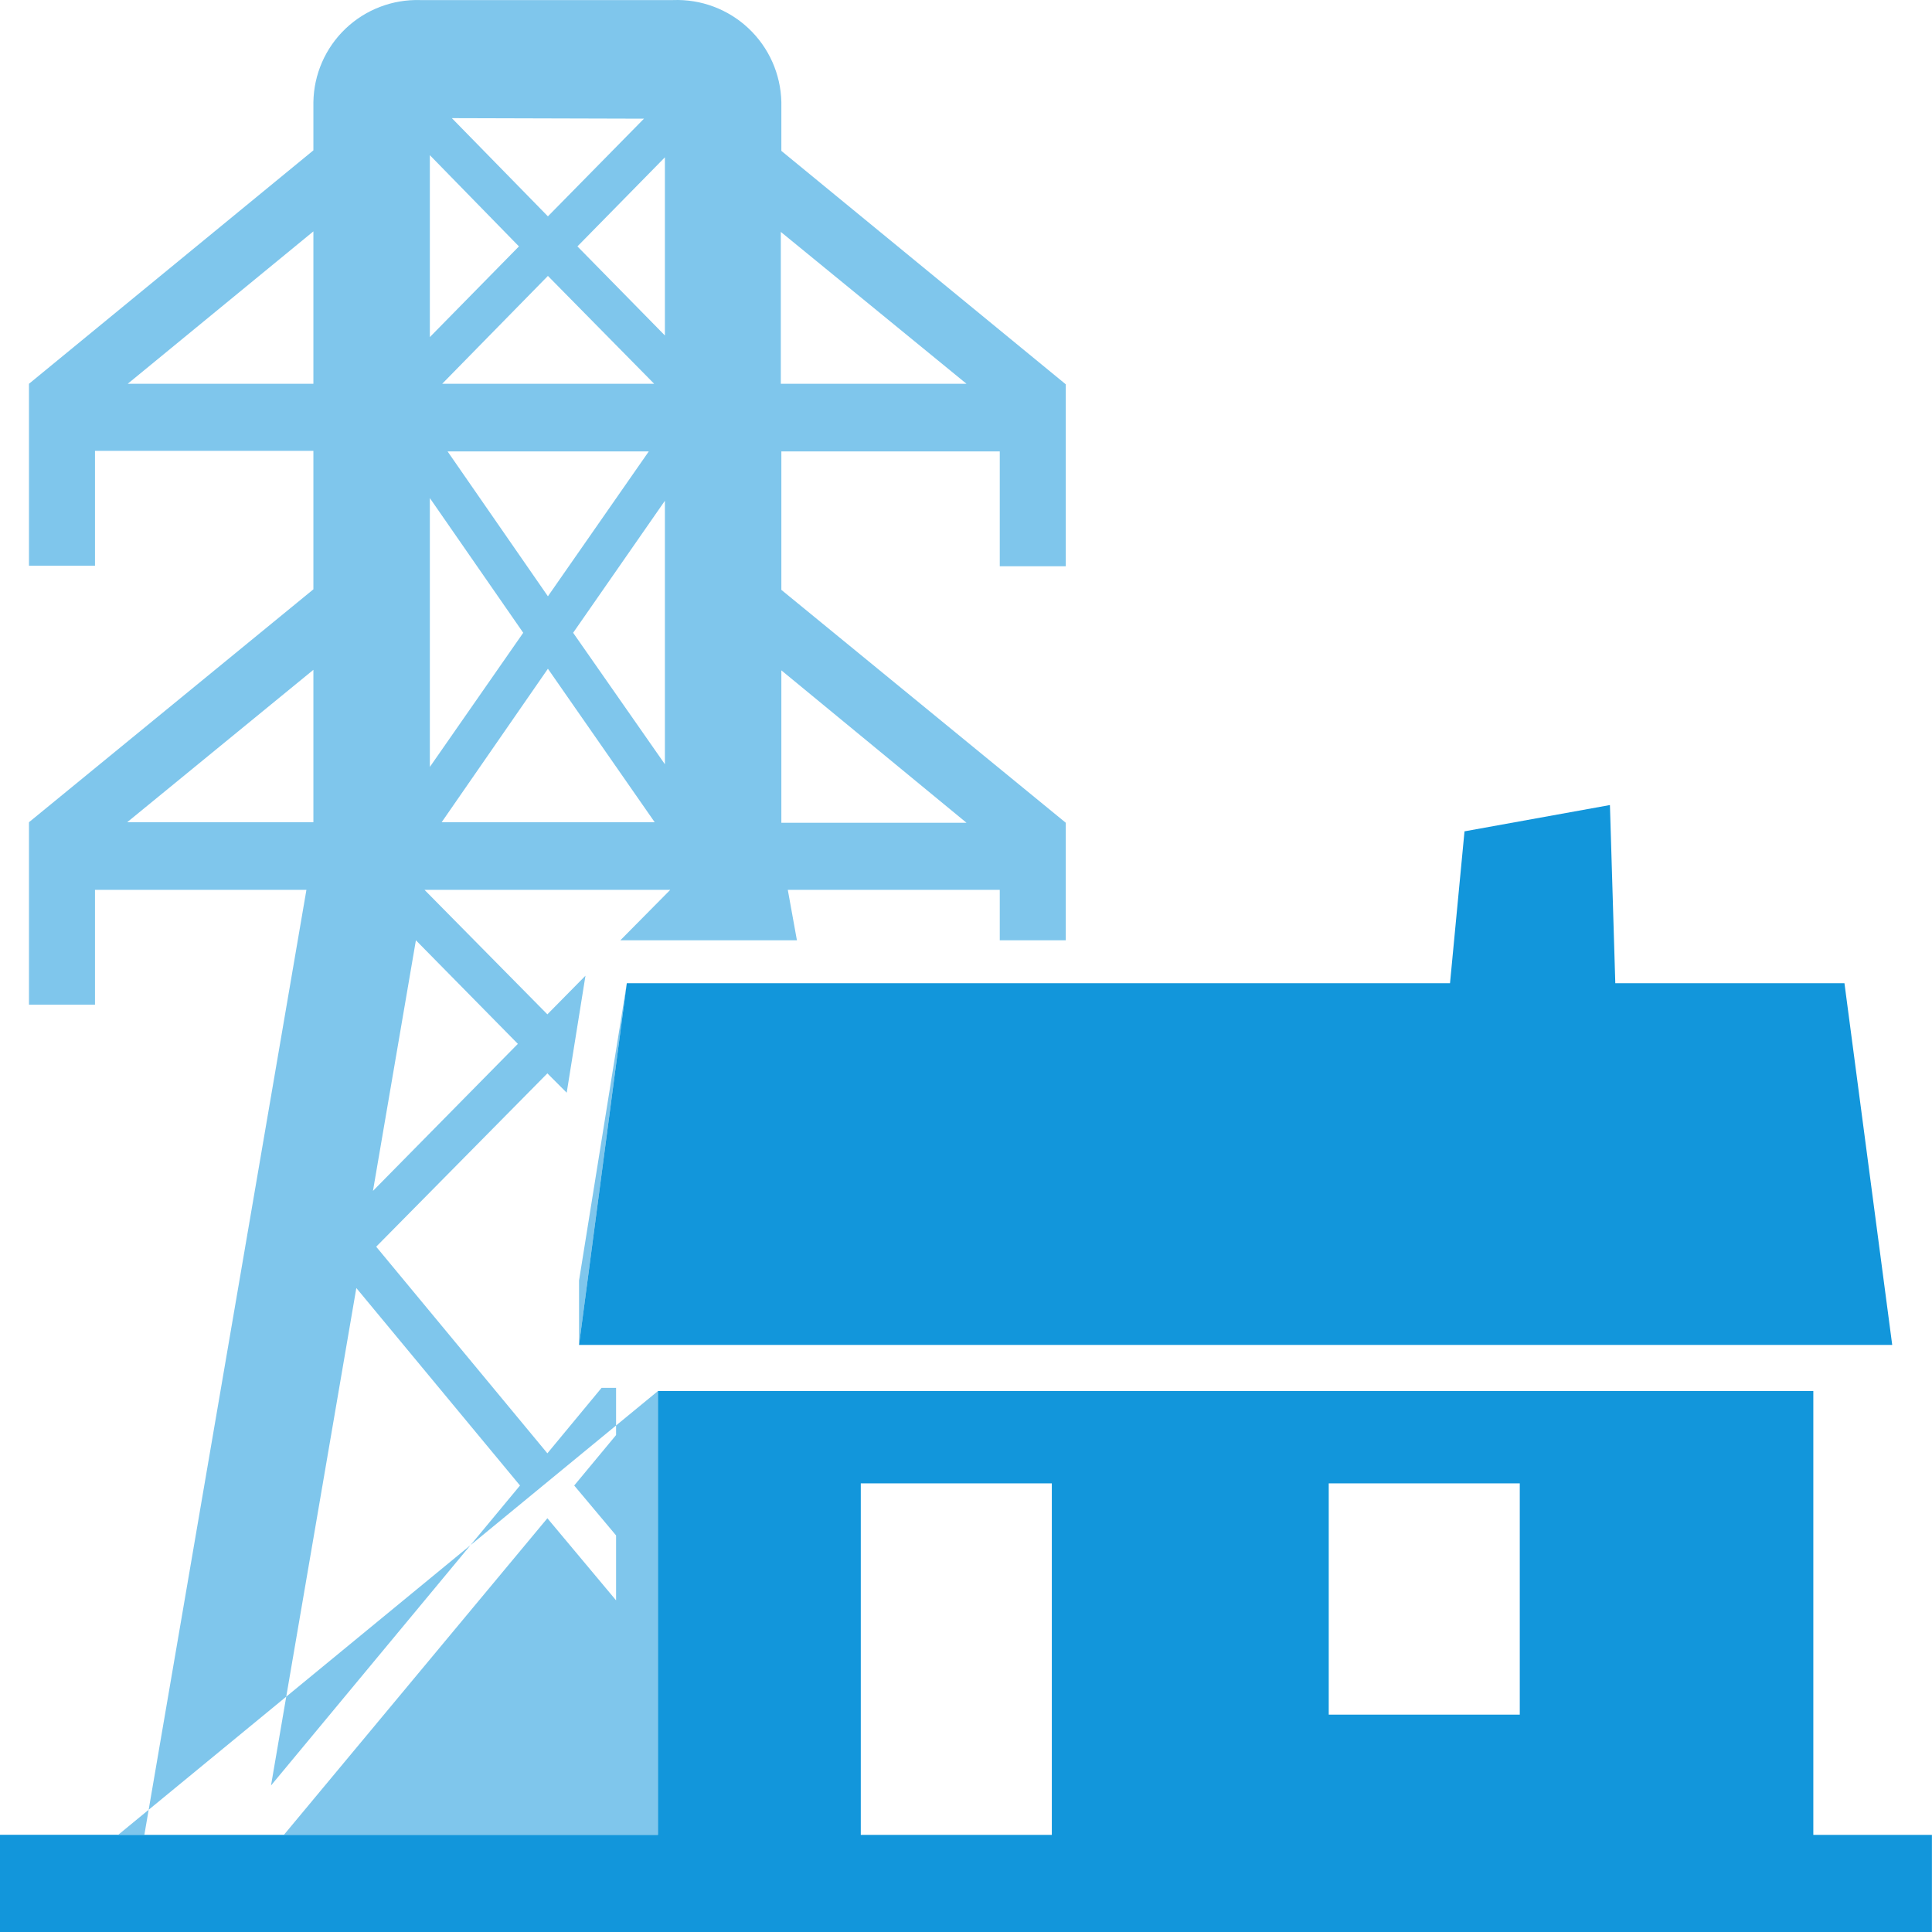
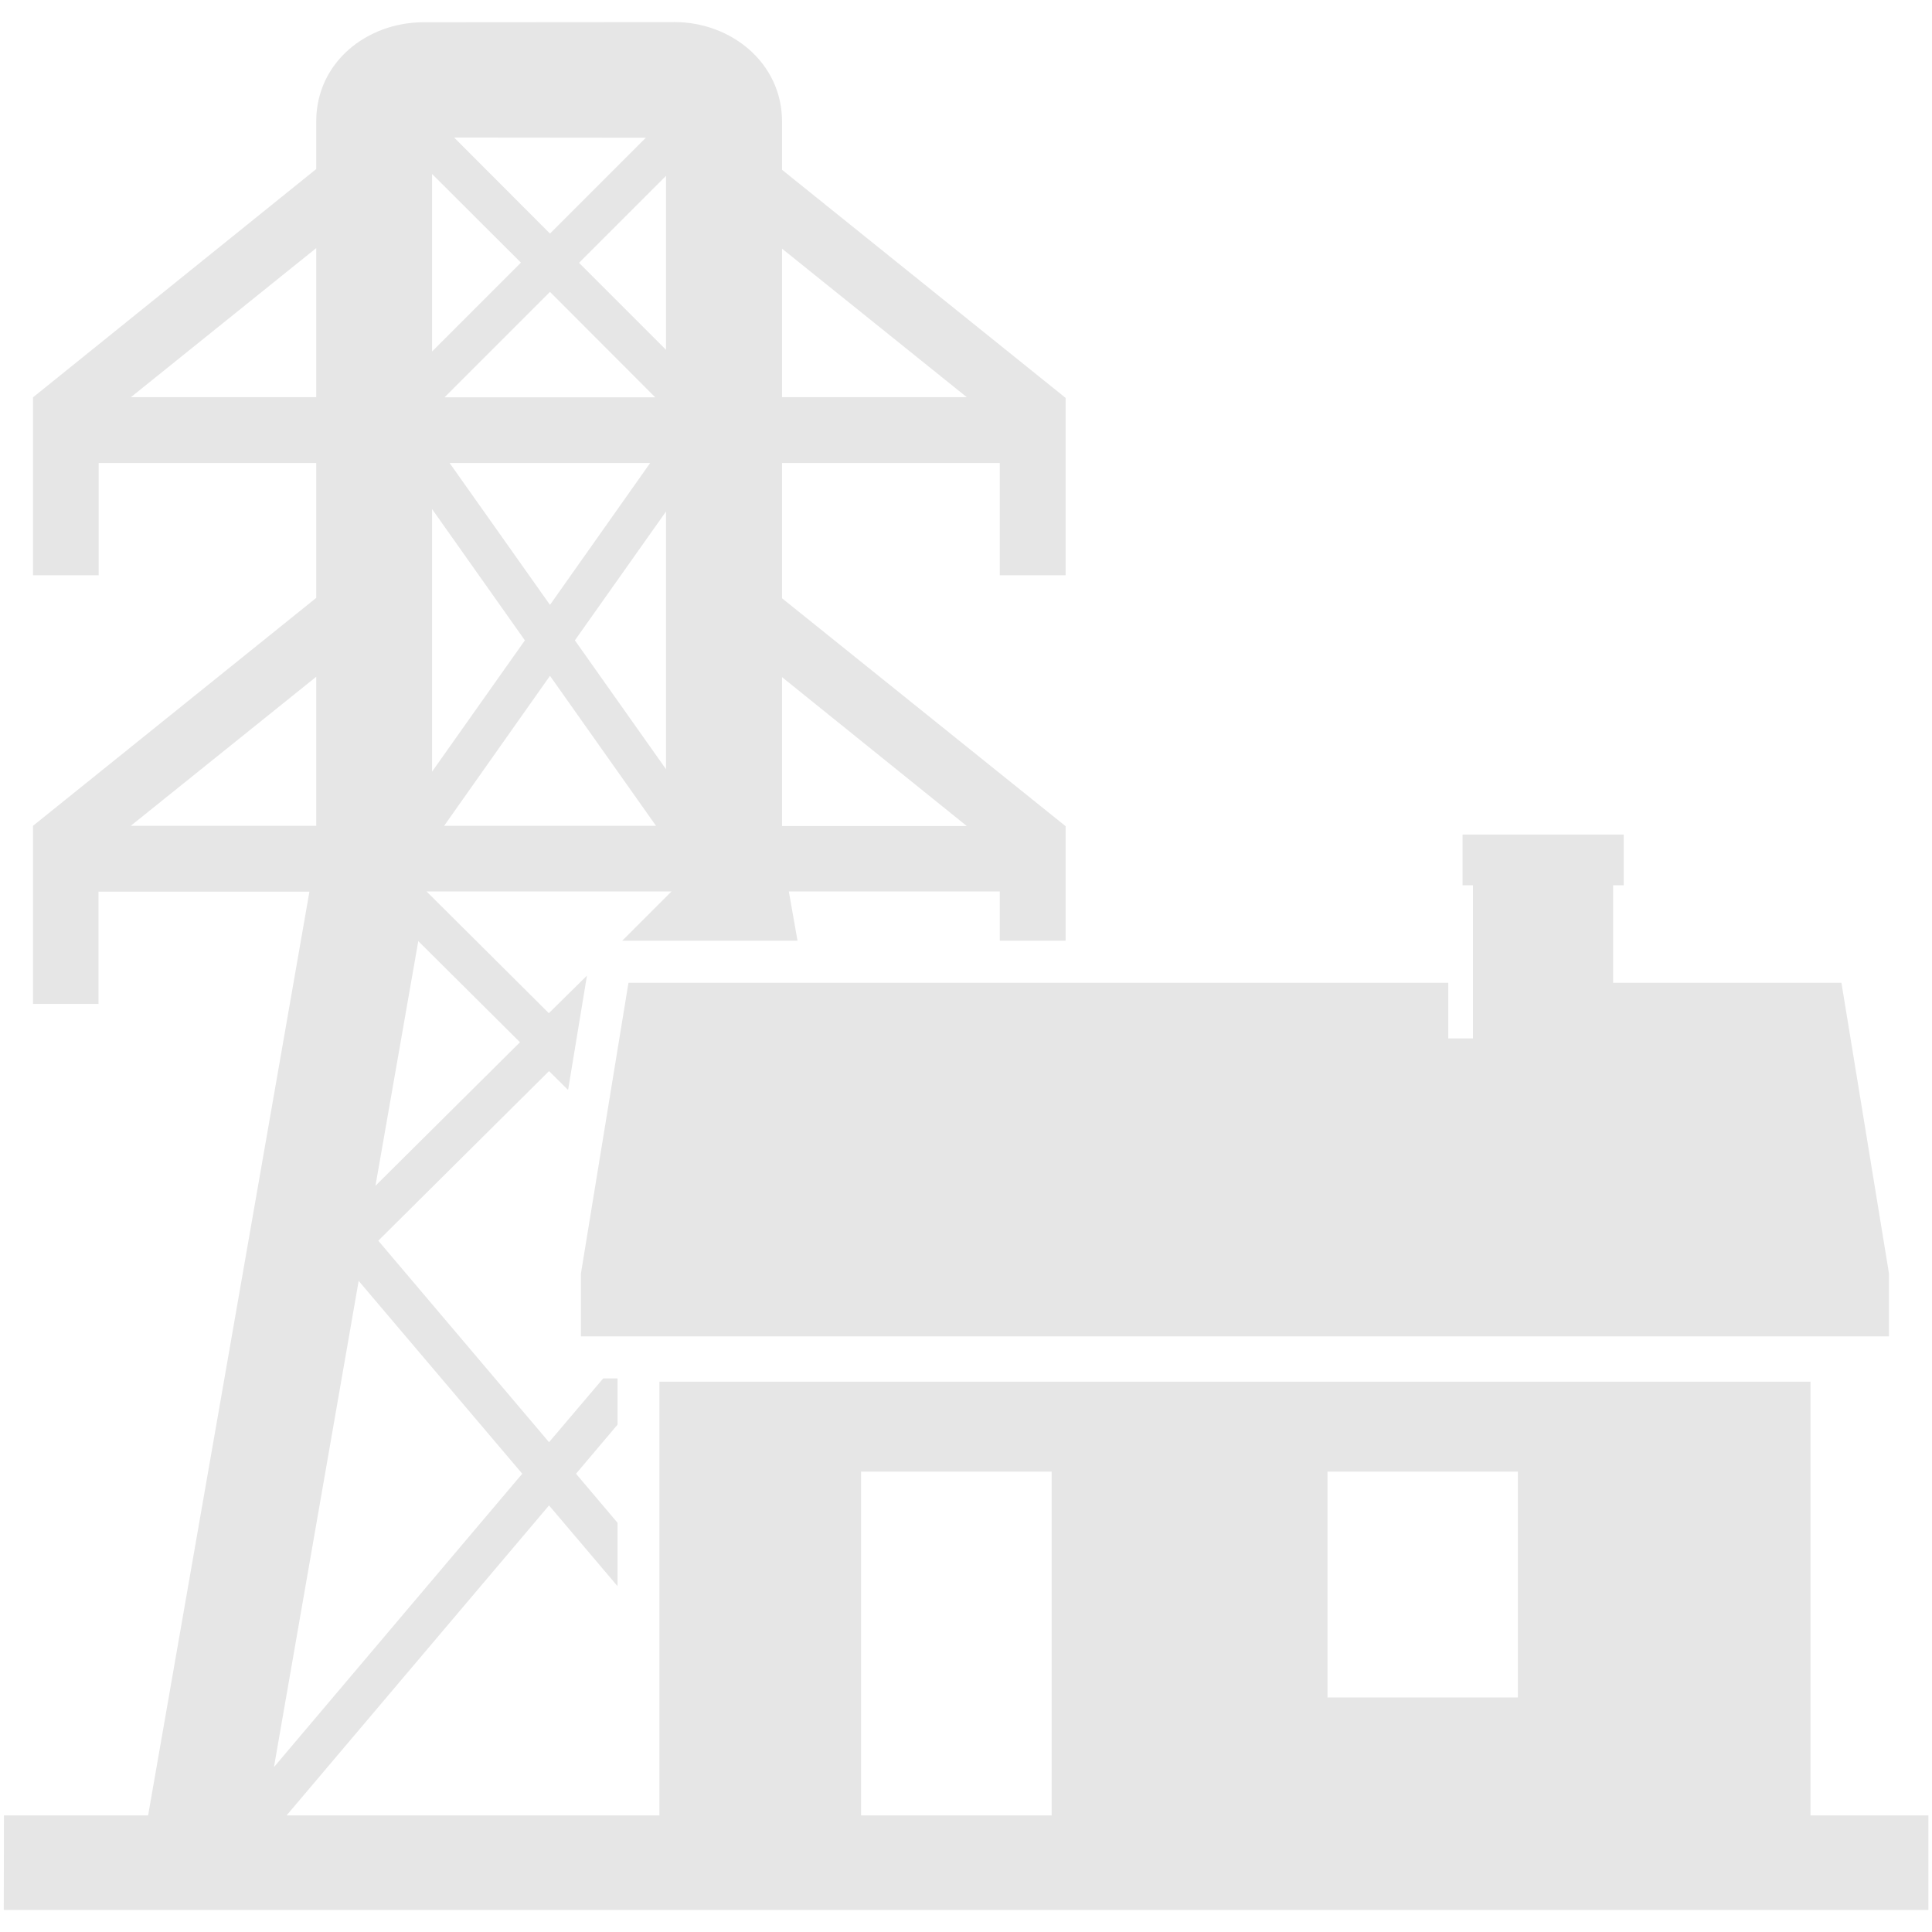
- <svg xmlns="http://www.w3.org/2000/svg" t="1716367562818" class="icon" viewBox="0 0 1024 1024" version="1.1" p-id="11621" data-spm-anchor-id="a313x.search_index.0.i3.4d9e3a81WUxy2U" width="200" height="200">
-   <path d="M0 1024v-51.482h76.512l85.899-500.886H50.345v60.869H15.359v-96.707l150.749-123.444V238.965H50.345v60.869H15.359V203.411l150.749-123.728v-25.599A54.952 54.952 0 0 1 222.711 0.042h133.968a55.322 55.322 0 0 1 57.455 54.042v25.883l150.749 123.728v96.423h-34.985V239.25h-115.764v73.384l150.749 123.444v62.291h-34.985v-26.737h-112.351l4.835 26.737h-93.578l26.452-26.737H224.986l65.135 65.988 20.195-20.479-9.955 62.006-10.24-10.24-90.734 91.872 90.734 109.507 28.728-34.701h7.68v25.03l-22.186 26.737 22.186 26.452v34.416l-36.407-43.518-139.657 167.815h198.25v-235.226M188.863 682.681l-45.225 263.669 131.977-158.998L188.863 682.681z m31.572-184.312l-22.755 132.83 76.797-77.935-54.042-54.896z m7.395-91.872l49.491-71.108-49.491-71.393v142.501z m62.575-90.45l53.473-76.797H237.217z m62.006-50.629l-48.638 69.97 48.638 69.686V265.418z m-62.006 89.027l-56.318 81.348h112.92z m-62.575-175.779l47.216-48.069-47.216-48.354v96.423z m62.575-63.997L341.319 62.901 239.492 62.617z m62.006-31.288l-46.363 47.216 46.363 47.216V83.381z m-62.006 62.86L234.373 203.411h112.351l-56.318-57.171z m123.728 209.058v80.779h98.129zM67.411 435.793h98.698v-80.779l-98.698 80.779z m346.439-312.876v80.494h98.414zM67.695 203.411h98.414V122.632z m264.523 317.711l-25.315 157.576v34.132" fill="#1296db" opacity=".54" p-id="11622" />
-   <path d="M348.715 972.518v-235.226h612.384v235.226H1023.958V1024H0v-51.482h348.715z m628.881-451.395H856.143L853.298 426.691l-77.081 13.937-7.68 80.494H332.218l-25.315 191.708h696.007zM456.23 972.518h101.258v-186.304h-101.258v186.304z m349.284-186.304h-101.258v122.591h101.258v-122.591z" fill="#1296db" p-id="11623" />
+ <svg xmlns="http://www.w3.org/2000/svg" t="1718517653744" class="icon" viewBox="0 0 1024 1024" version="1.1" p-id="1512" width="200" height="200">
+   <path d="M2.1 962.2h76.4L164 472.6H52.2v59.5H17.5v-94.4l150.1-120.8v-71.5H52.3v59.5H17.5v-94.3l150.1-121V64.4c0-31.3 26.7-52.4 56.5-52.6l133.4-0.1c29.9 0 57 21.5 57 52.8V90l150.3 120.9v94h-34.9v-59.5H414.5v71.7l150.3 120.8v60.7h-34.9v-26.1H418.1l4.6 26.1h-92.9l26.1-26.1H226.1l64.8 64.5 20.2-19.9-10 60.6-10.1-10-90.5 89.9L291 764.4l28.7-33.8h7.6v24.5l-22 26 22 26v33.6L291 797.9 151.9 962.2h197.6V732.3h610.1v229.9h62.5v50.1H2l0.1-50.1z m188-283.3l-44.9 257.7 131.6-155.5-86.7-102.2z m31.6-180.1L199 628.5l76.6-76.1-53.9-53.6zM229 409l49.2-69.6-49.2-69.6V409z m62.5-88.4l53.1-75.2H238.3l53.2 75.2z m61.5-49.5l-48.3 68.3 48.3 68.3V271.1z m-61.5 87.1l-56.1 79.5h112.3l-56.2-79.5zM229 186.3l47.1-47.1-47.1-47v94.1z m62.5-62.5L342.3 73l-101.6-0.1 50.8 50.9zM353 93.2l-46.1 46.1 46.1 46.1V93.2z m-61.5 61.5l-55.9 55.9h111.7l-55.8-55.9z m123 204.2v78.9h97.9l-97.9-78.9zM69.3 437.7h98.3v-79l-98.3 79z m345.2-305.9v78.7h97.9l-97.9-78.7zM69.4 210.5h98.2v-79l-98.2 79zM976 520.9H855v-51.7h5.6v-26.9h-85.4v26.9h5.5v81.2h-13.1v-29.5H333.1L307.9 675v33.3h693.3V675L976 520.9zM456.4 962.2h101V780h-101v182.2zM804.5 780H703.6v119.7h100.9V780z" p-id="1513" fill="#e6e6e6" />
</svg>
